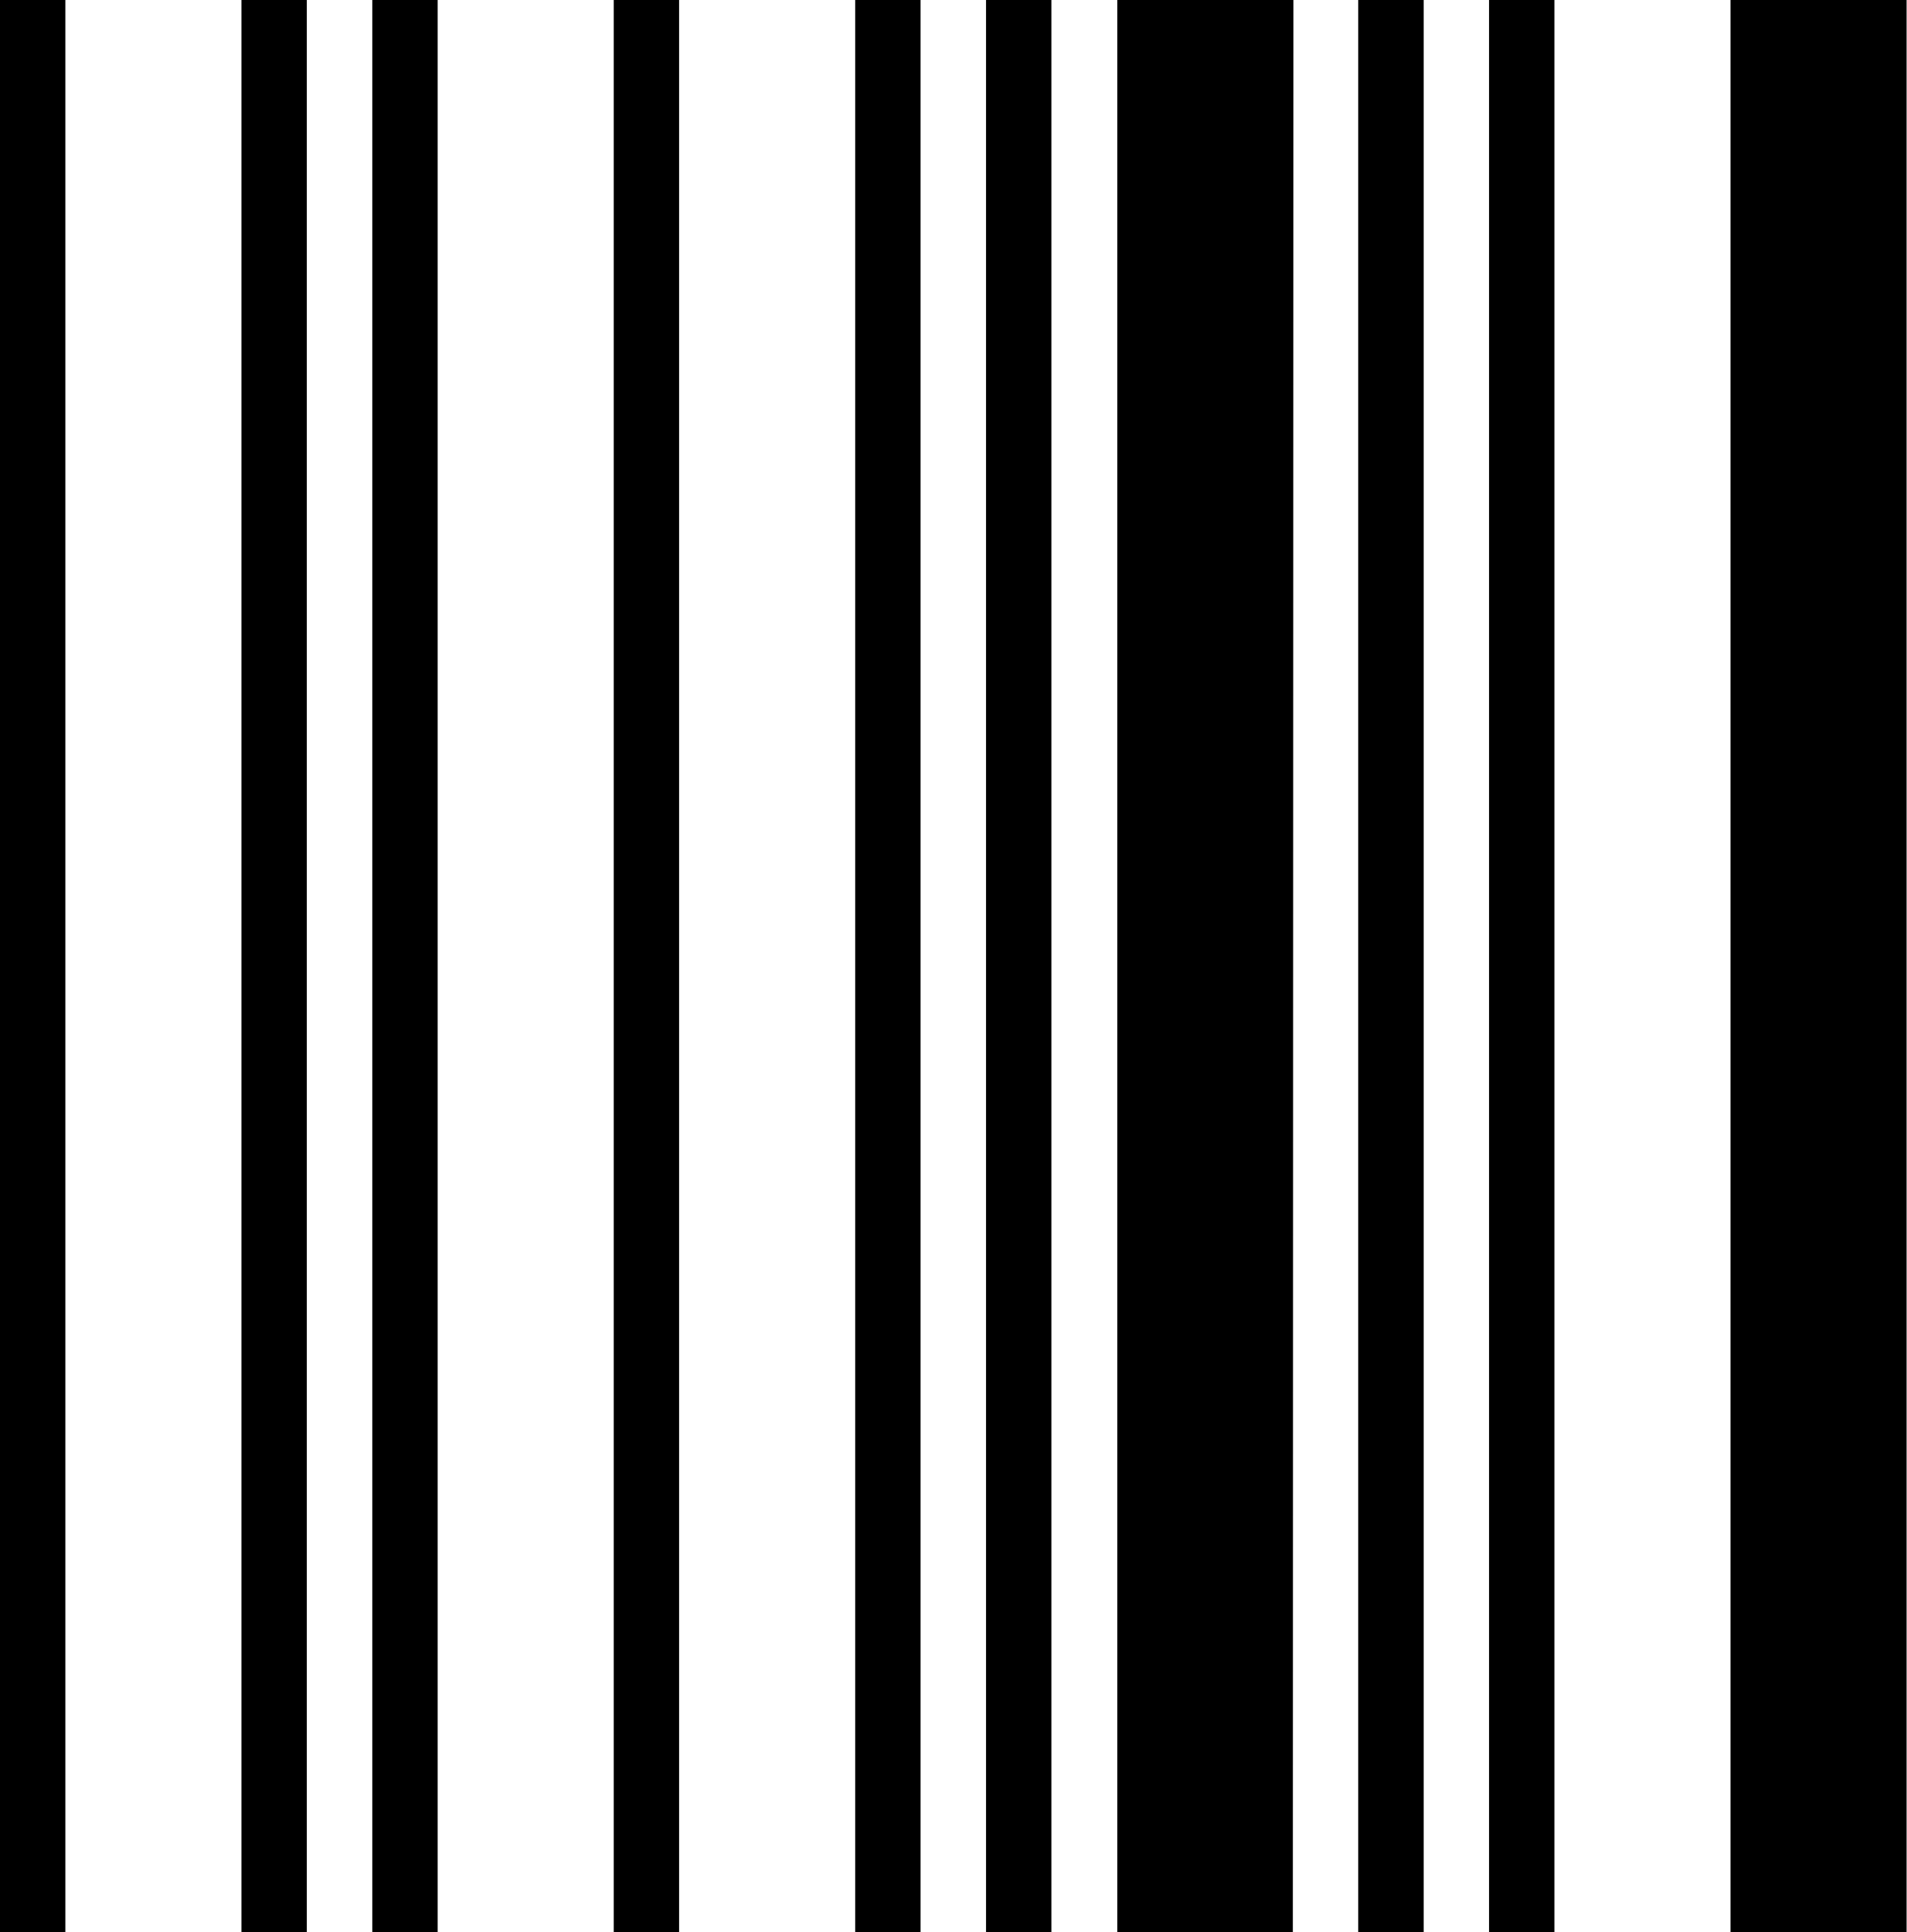
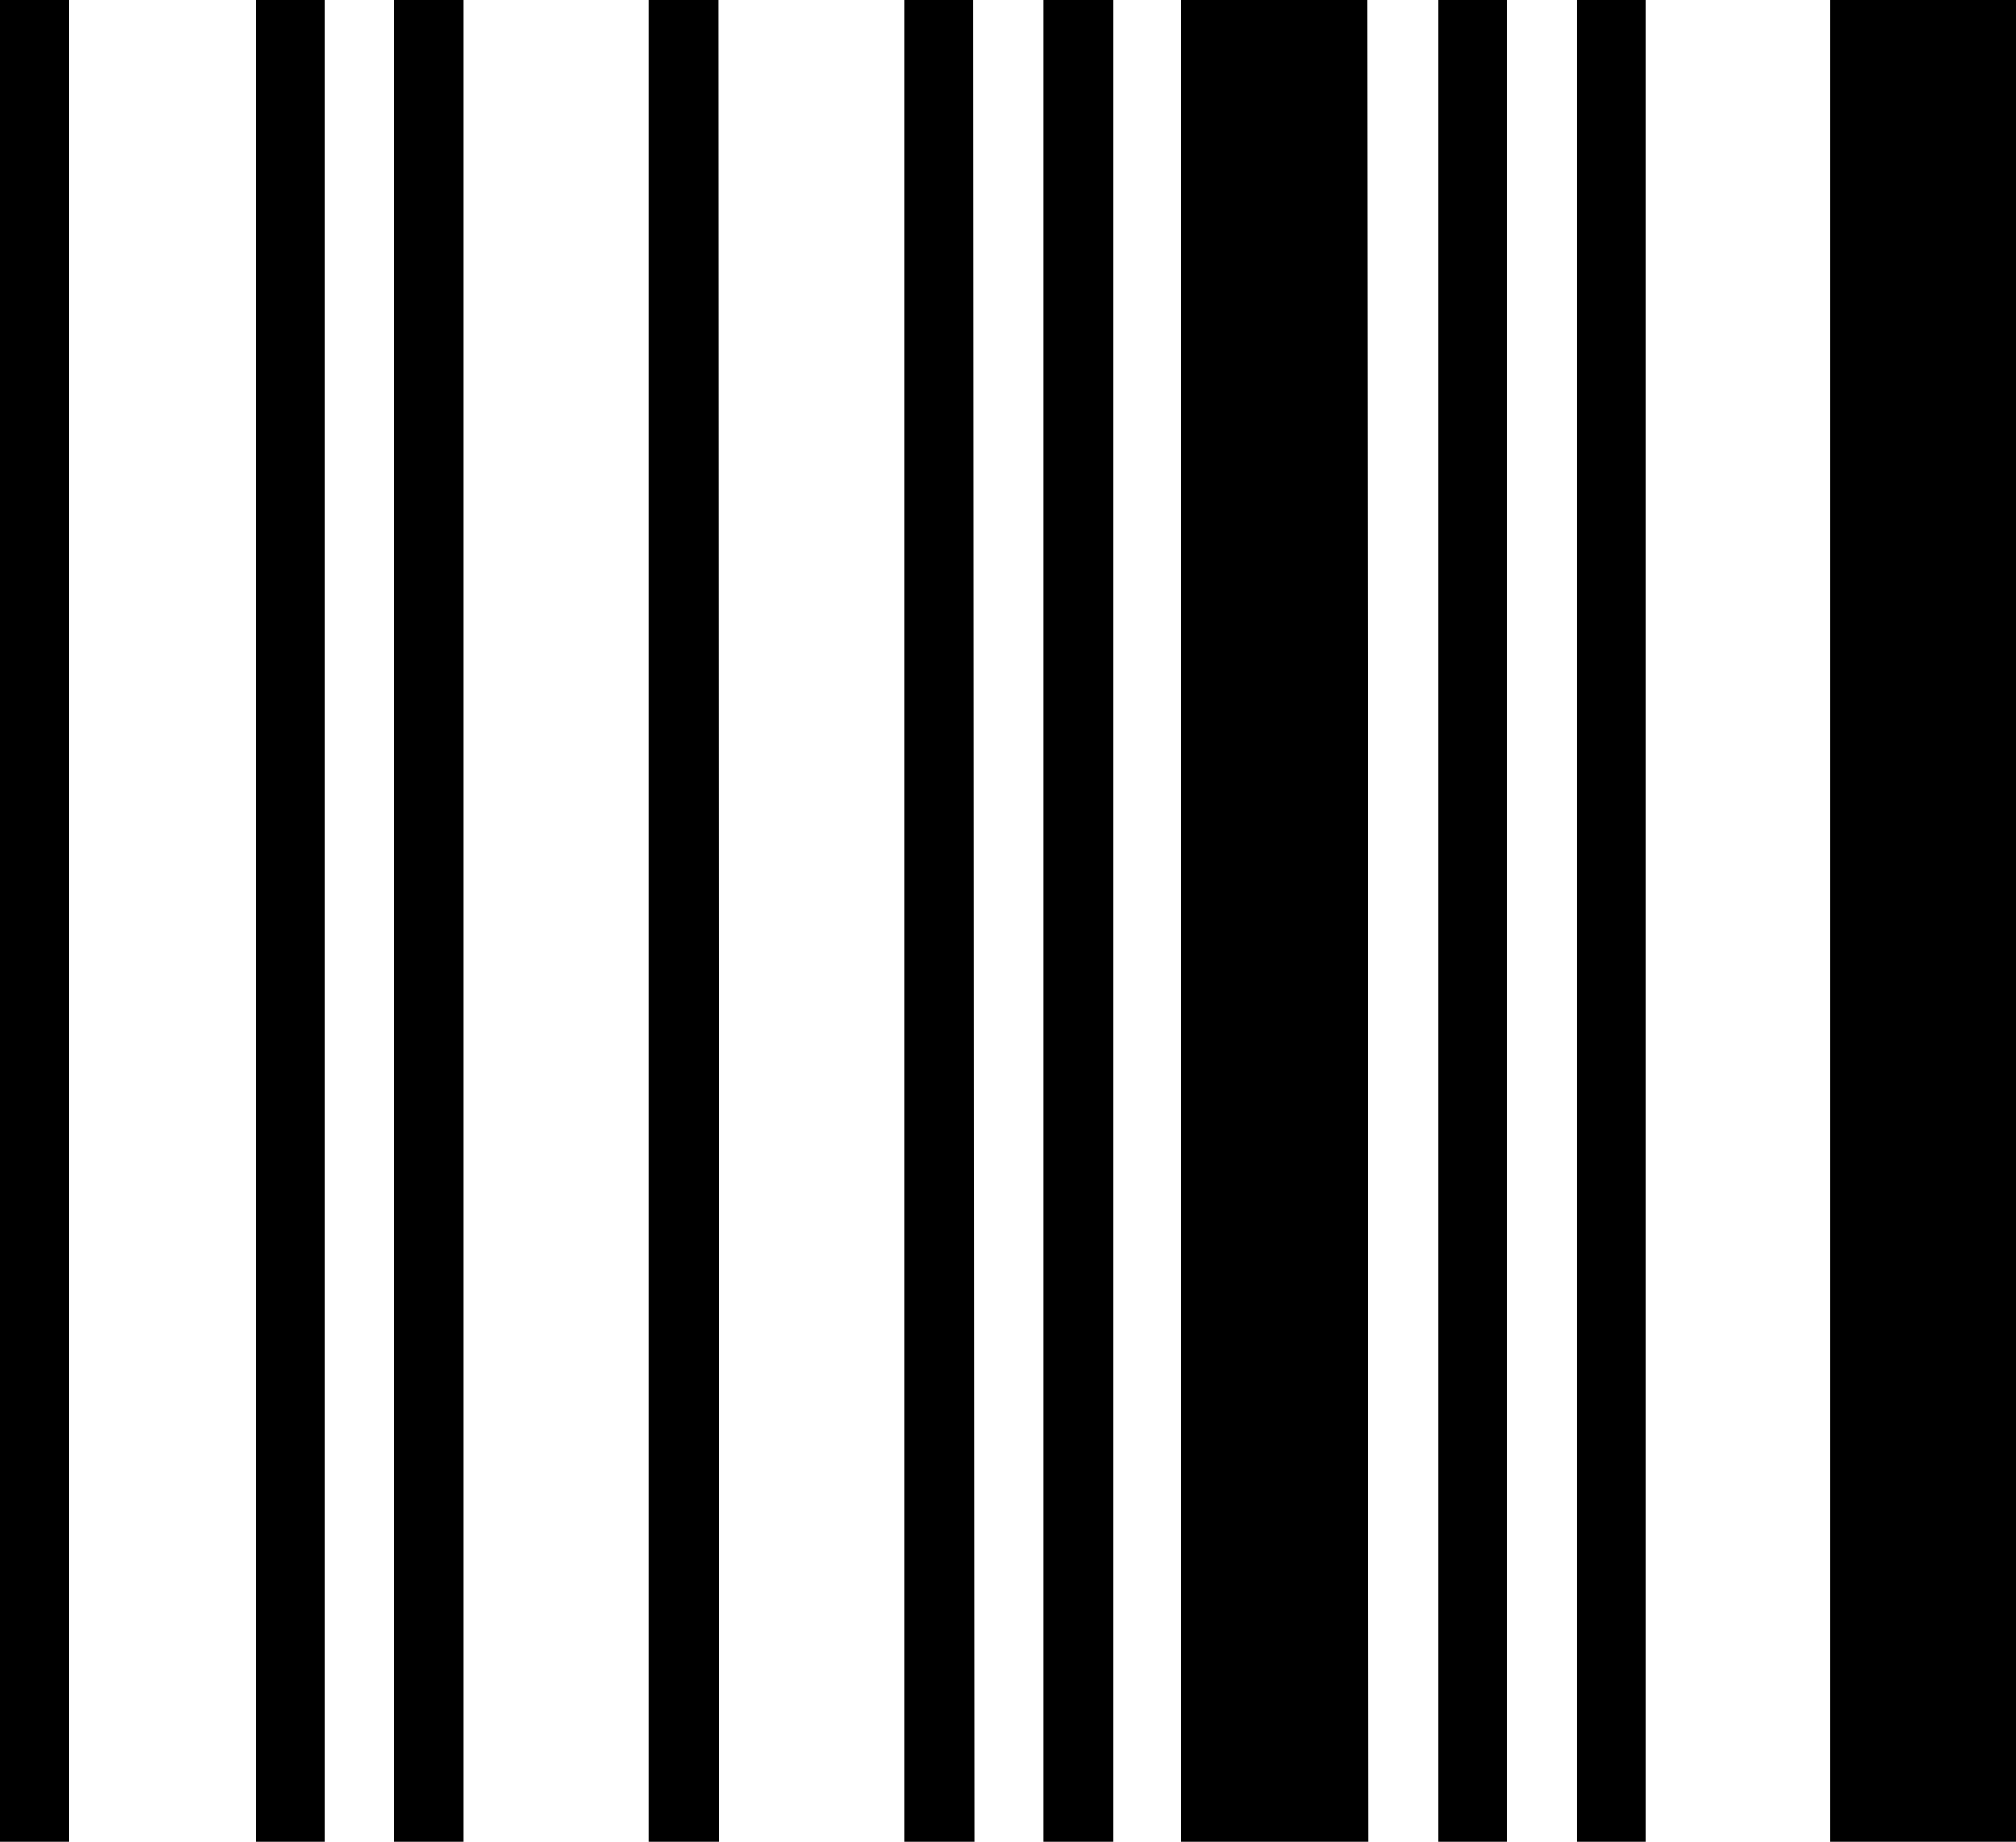
- <svg xmlns="http://www.w3.org/2000/svg" viewBox="0 0 170.64 172.89">
+ <svg xmlns="http://www.w3.org/2000/svg" viewBox="0 0 189.26 172.89">
  <g id="Layer_2" data-name="Layer 2">
    <g id="Layer_1-2" data-name="Layer 1">
-       <path id="ll" d="M5.85,172.89H0V0H5.85Zm21.61,0H21.61V0h5.85Zm11.71,0H33.32V0h5.85Zm21.61,0H54.93V0h5.85Zm21.61,0H76.54V0h5.85Zm11.71,0H88.25V0H94.1Zm21.61,0H100V0h15.76Zm11.71,0h-5.86V0h5.86Zm11.7,0h-5.85V0h5.85Zm31.52,0H154.88V0h15.76Z" />
+       <path id="ll" d="M6.49,172.89H0V0H6.49Zm24,0H24V0h6.49Zm13,0H37V0h6.49Zm24,0H60.92V0h6.49Zm24,0H84.89V0h6.49Zm13,0h-6.5V0h6.5Zm24,0H110.86V0h17.48Zm13,0h-6.49V0h6.49Zm13,0h-6.49V0h6.49Zm35,0H171.78V0h17.48Z" />
    </g>
  </g>
</svg>
